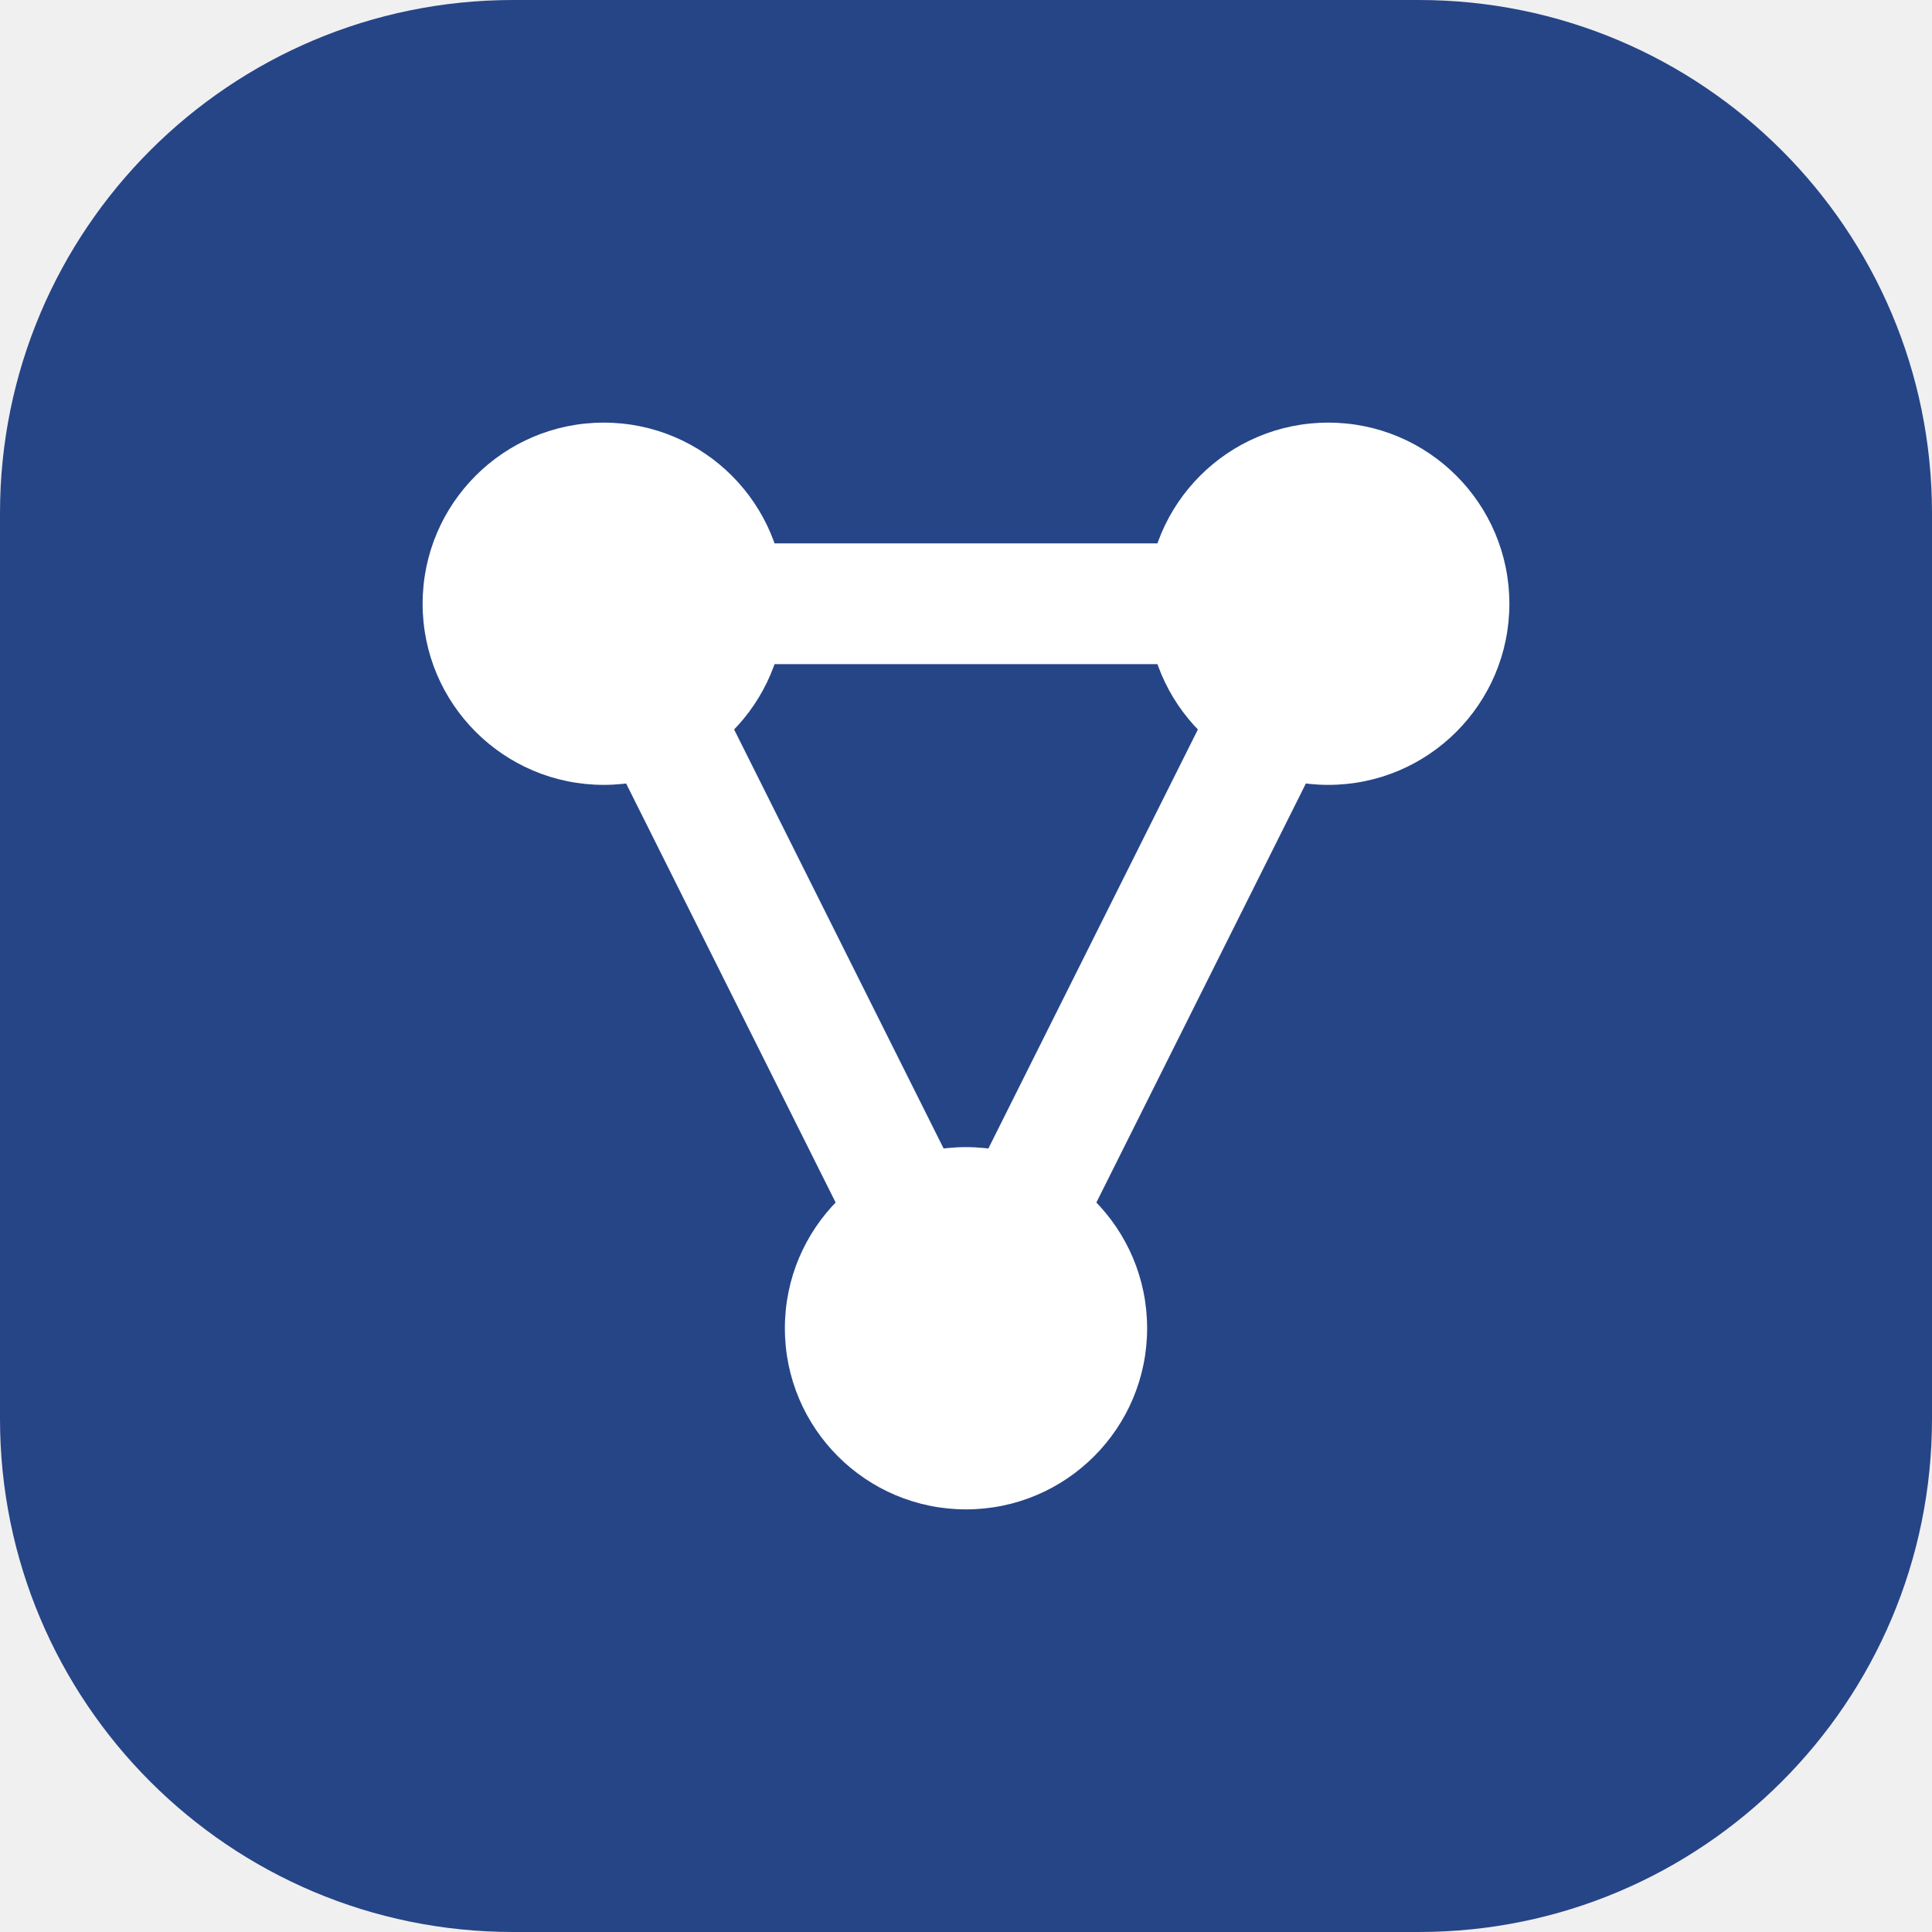
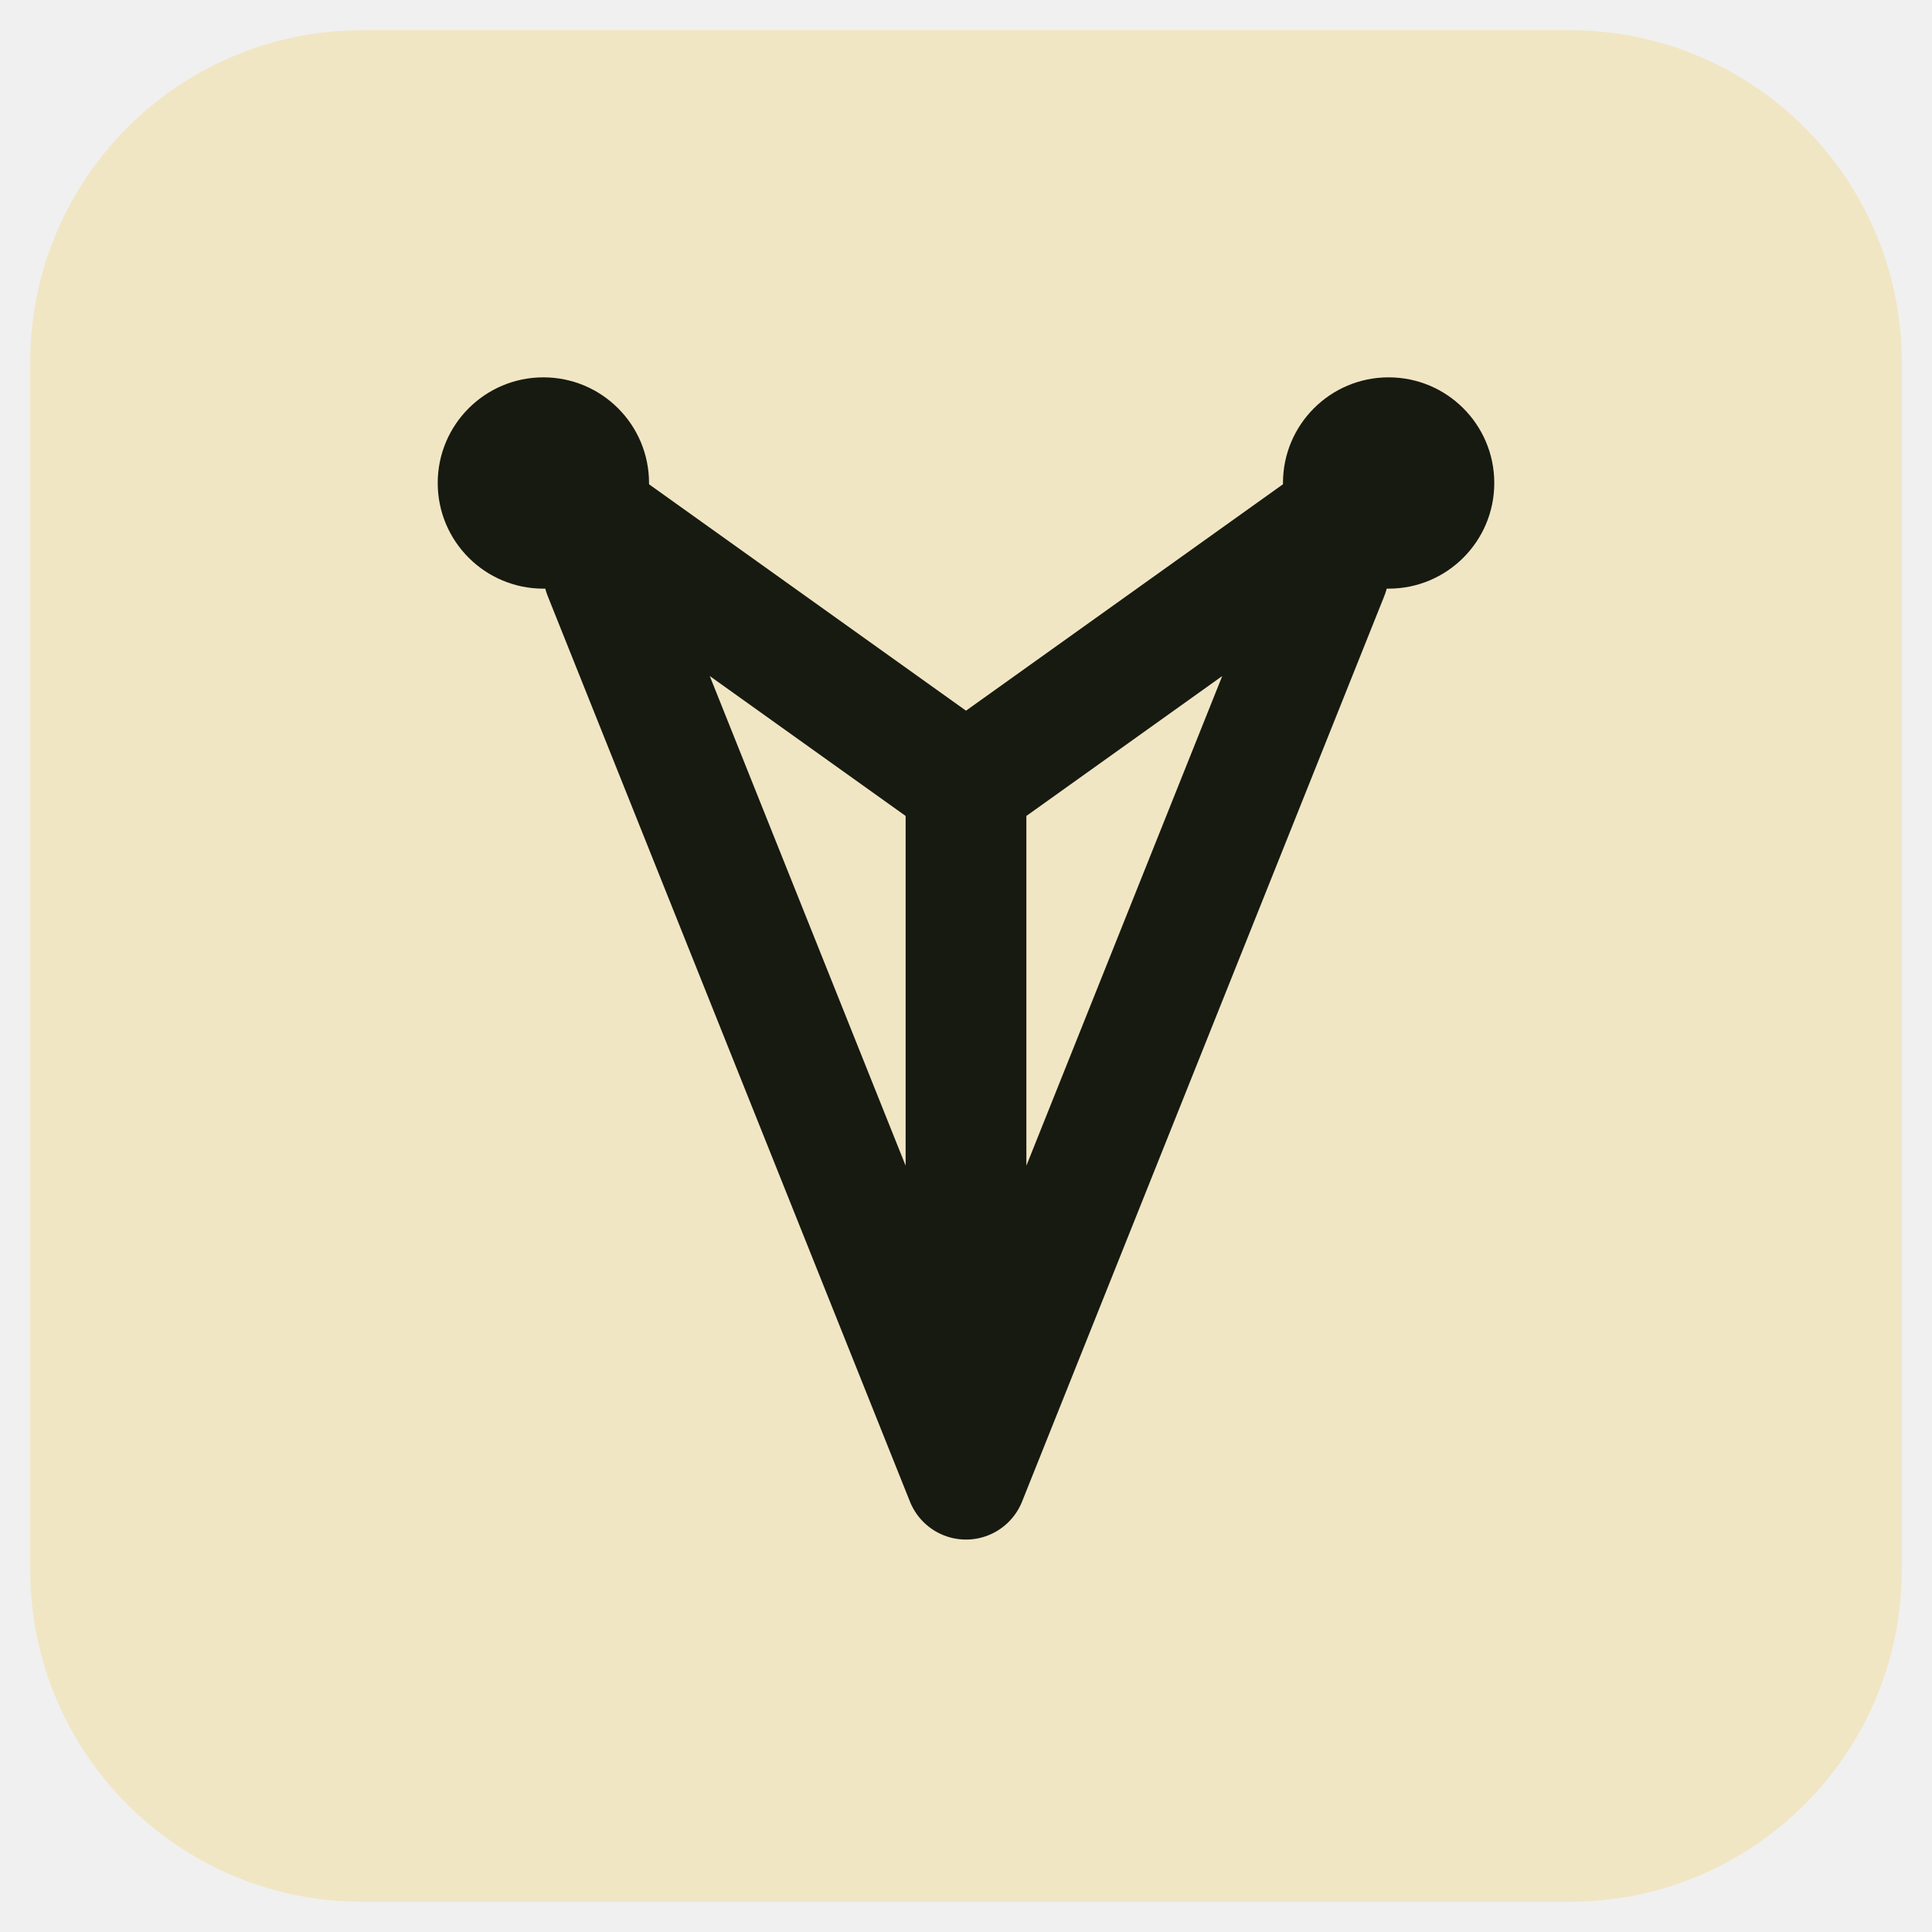
<svg xmlns="http://www.w3.org/2000/svg" viewBox="0 0 64 64">
-   <rect width="64" height="64" rx="17" fill="#264587" />
-   <g fill="#fff">
-     <circle cx="20" cy="20" r="6" />
-     <circle cx="44" cy="20" r="6" />
-     <circle cx="32" cy="44" r="6" />
-   </g>
-   <path d="M20 20h24L32 44Z" fill="none" stroke="#fff" stroke-width="4" />
+   <rect x="1" y="1" width="62" height="62" rx="11" fill="#f1e6c4" />
+   <path d="m18 16 14 10 14-10M32 26v23M20 19l12 30 12-30" fill="none" stroke="#171a11" stroke-width="4" stroke-linecap="round" stroke-linejoin="round" />
+   <circle cx="18" cy="16" r="3.5" fill="#171a11" />
+   <circle cx="46" cy="16" r="3.5" fill="#171a11" />
</svg>
